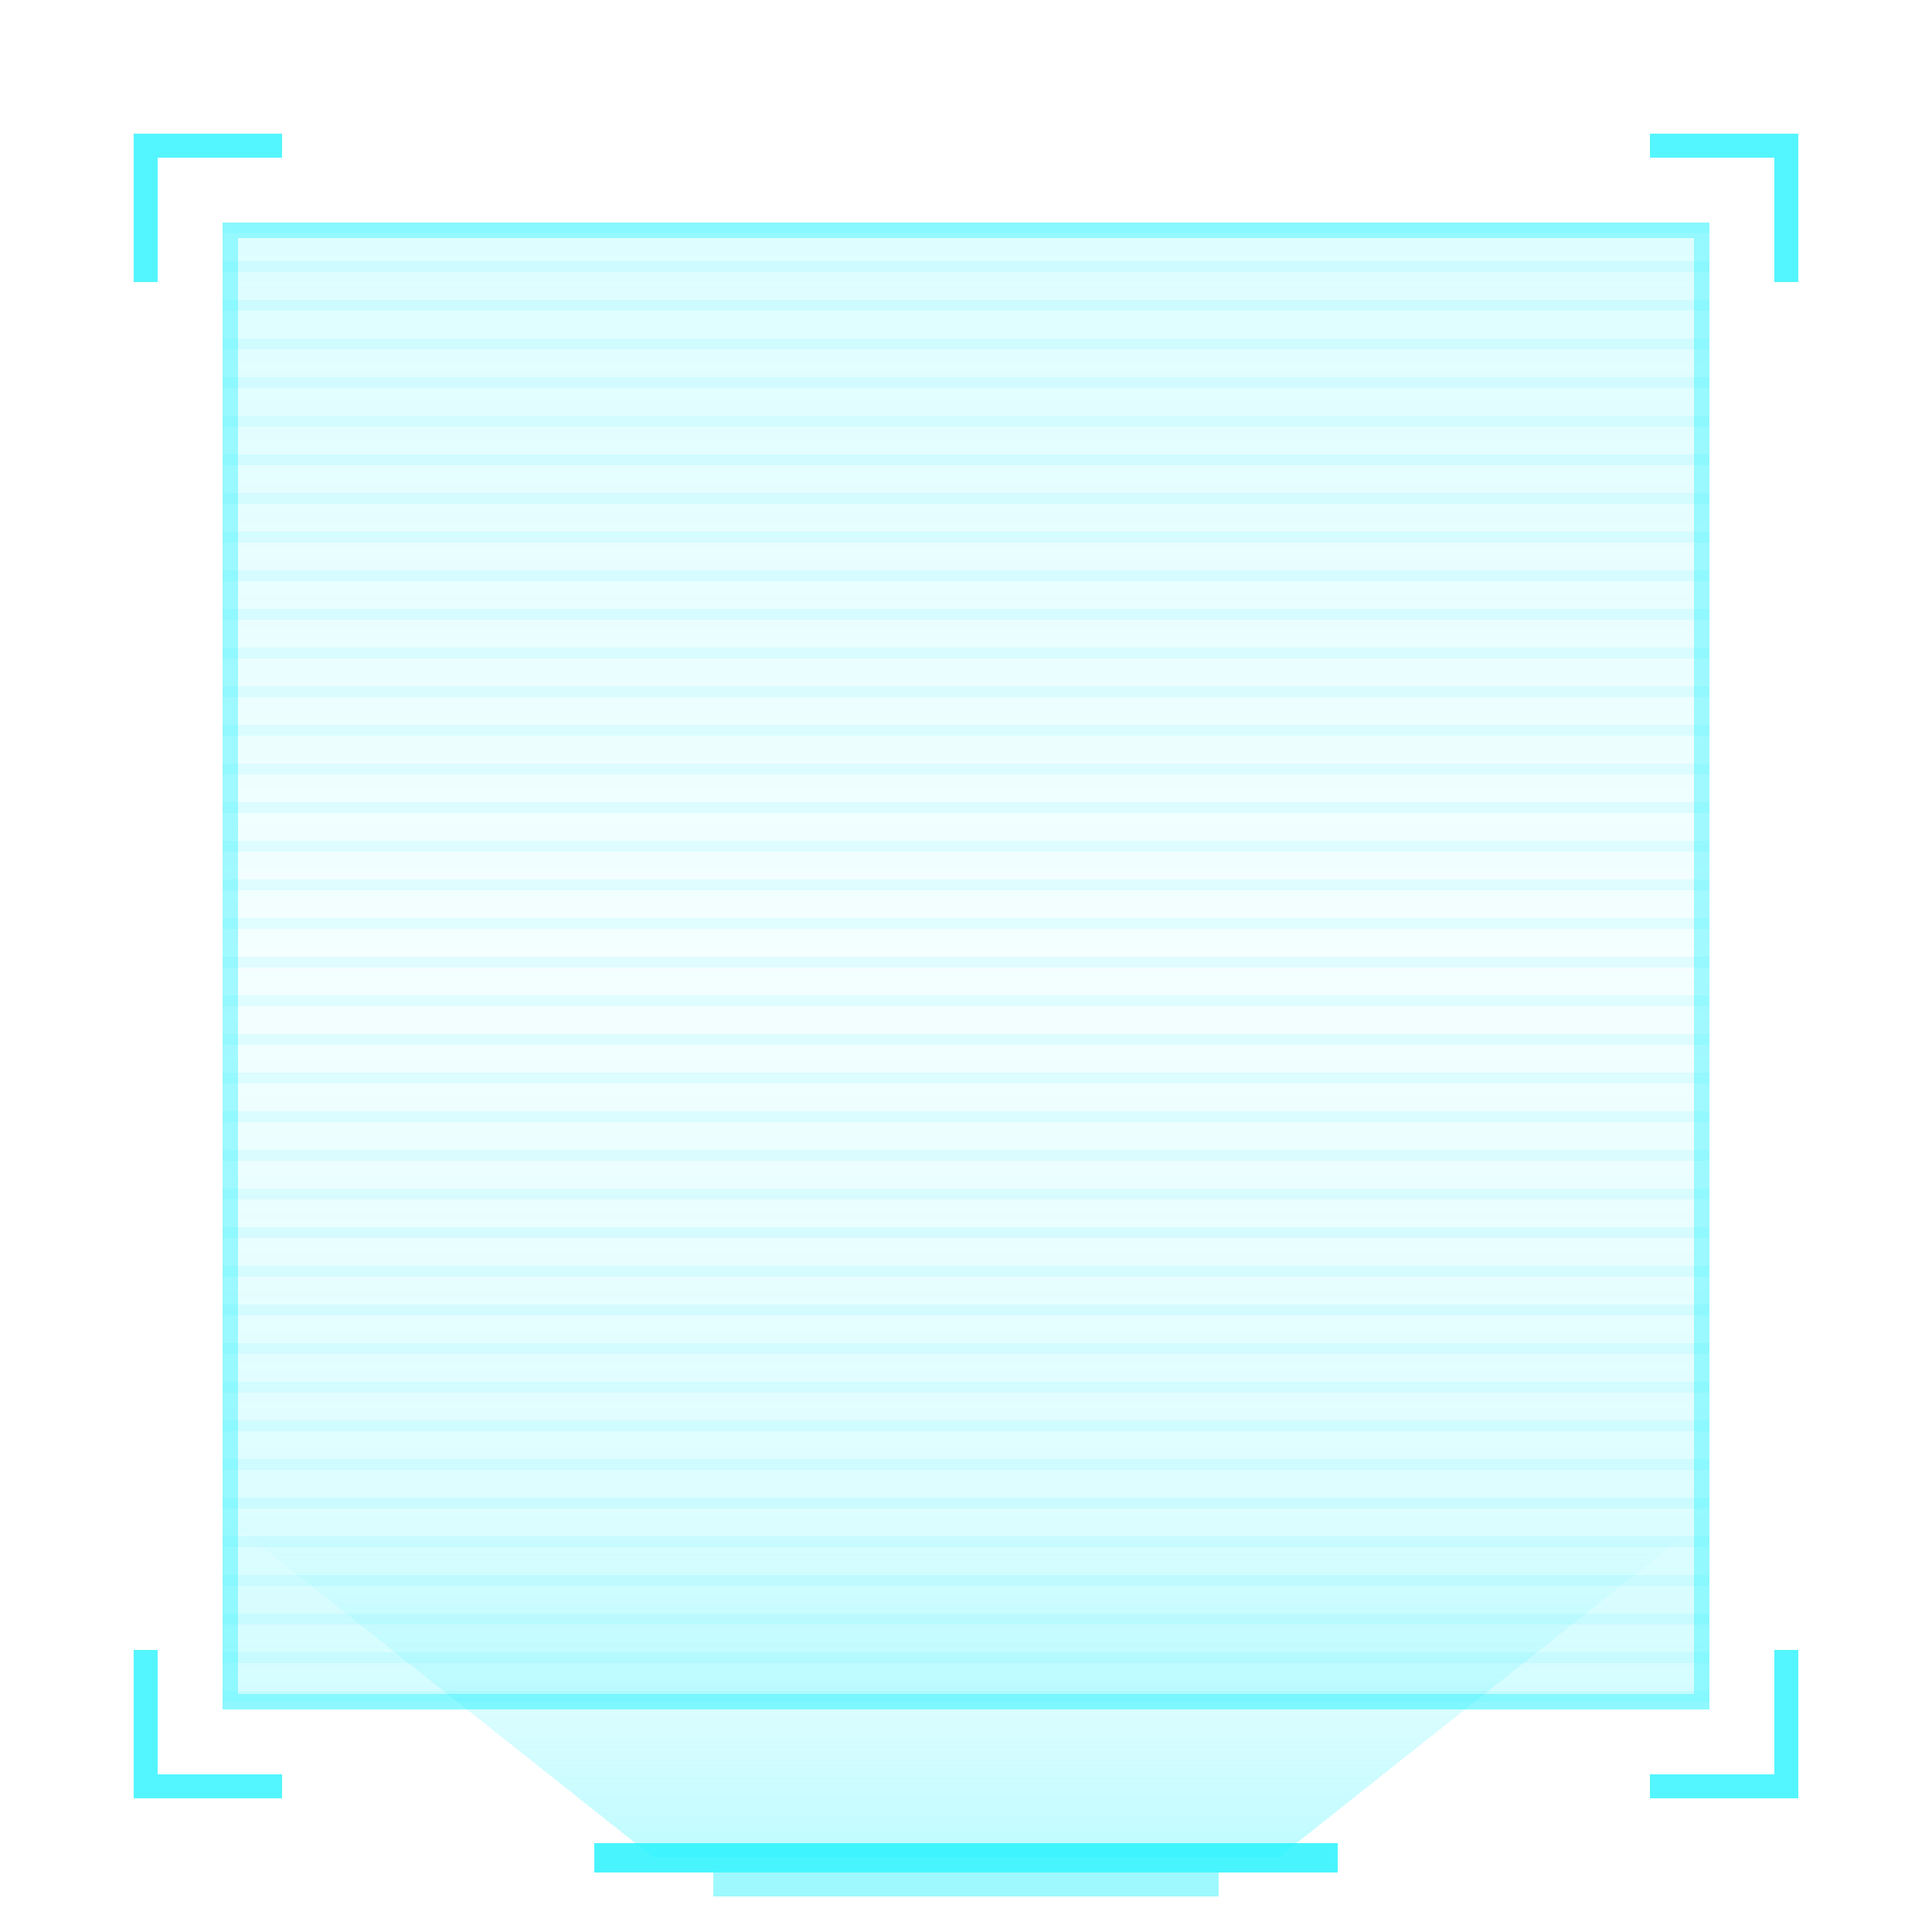
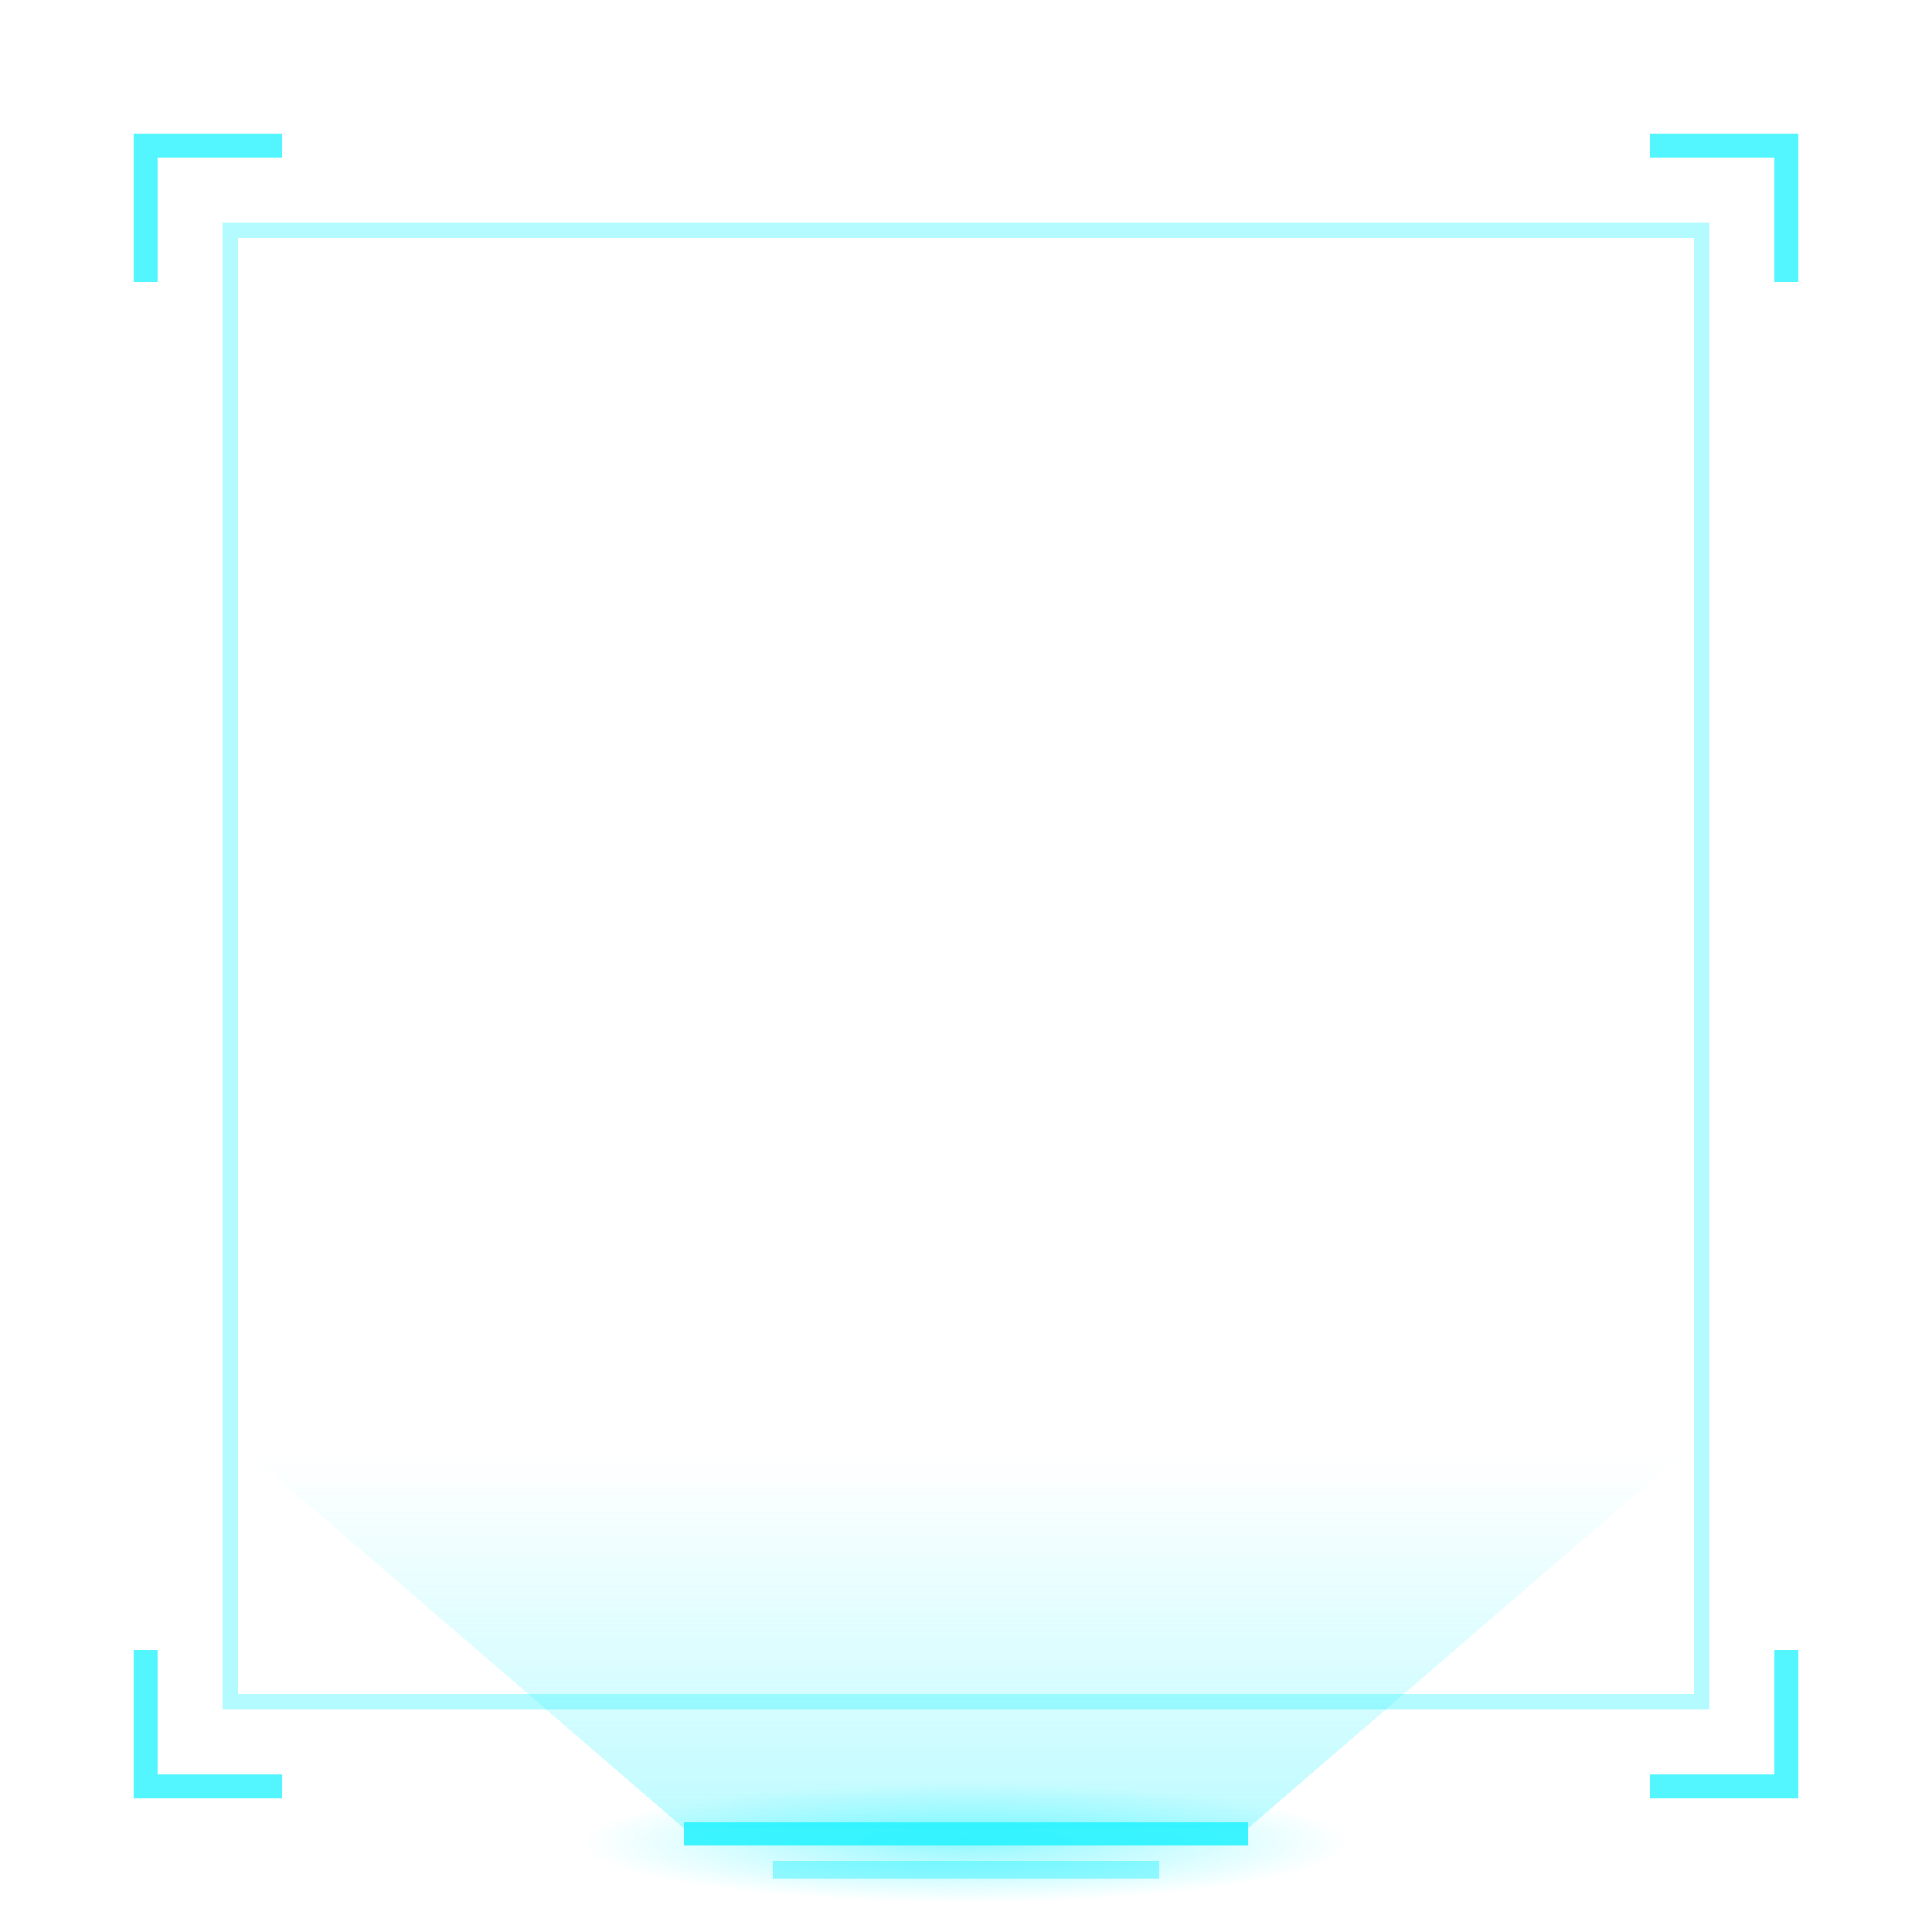
<svg xmlns="http://www.w3.org/2000/svg" viewBox="0 0 130 130" shape-rendering="crispEdges">
  <defs>
-     <linearGradient id="v" x1="0" y1="0" x2="0" y2="1">
-       <stop offset="0" stop-color="#29f3ff" stop-opacity=".16" />
-       <stop offset=".5" stop-color="#29f3ff" stop-opacity=".05" />
-       <stop offset="1" stop-color="#29f3ff" stop-opacity=".2" />
-     </linearGradient>
    <linearGradient id="c" x1="0" y1="1" x2="0" y2="0">
      <stop offset="0" stop-color="#29f3ff" stop-opacity=".3" />
      <stop offset="1" stop-color="#29f3ff" stop-opacity="0" />
    </linearGradient>
+     <radialGradient id="e">
+       <stop offset="0" stop-color="#29f3ff" stop-opacity=".5" />
+       <stop offset="1" stop-color="#29f3ff" stop-opacity="0" />
+     </radialGradient>
  </defs>
-   <rect x="15" y="15" width="100" height="100" fill="url(#v)" />
-   <path d="M44 125 L86 125 L115 102 L15 102 Z" fill="url(#c)" />
-   <rect x="40" y="124" width="50" height="2" fill="#29f3ff" fill-opacity=".85" />
-   <rect x="48" y="126" width="34" height="1.6" fill="#29f3ff" fill-opacity=".45" />
-   <path fill="#29f3ff" fill-opacity=".09" d="M15 15h100v.7h-100zM15 17.6h100v.7h-100zM15 20.2h100v.7h-100zM15 22.8h100v.7h-100zM15 25.4h100v.7h-100zM15 28h100v.7h-100zM15 30.6h100v.7h-100zM15 33.2h100v.7h-100zM15 35.8h100v.7h-100zM15 38.4h100v.7h-100zM15 41h100v.7h-100zM15 43.6h100v.7h-100zM15 46.2h100v.7h-100zM15 48.8h100v.7h-100zM15 51.4h100v.7h-100zM15 54h100v.7h-100zM15 56.6h100v.7h-100zM15 59.2h100v.7h-100zM15 61.8h100v.7h-100zM15 64.4h100v.7h-100zM15 67h100v.7h-100zM15 69.6h100v.7h-100zM15 72.2h100v.7h-100zM15 74.8h100v.7h-100zM15 77.4h100v.7h-100zM15 80h100v.7h-100zM15 82.6h100v.7h-100zM15 85.2h100v.7h-100zM15 87.8h100v.7h-100zM15 90.4h100v.7h-100zM15 93h100v.7h-100zM15 95.6h100v.7h-100zM15 98.2h100v.7h-100zM15 100.8h100v.7h-100zM15 103.4h100v.7h-100zM15 106h100v.7h-100zM15 108.6h100v.7h-100zM15 111.2h100v.7h-100zM15 113.8h100v.7h-100z" />
-   <rect x="15.5" y="15.5" width="99" height="99" fill="none" stroke="#29f3ff" stroke-opacity=".4" stroke-width="1" />
+   <path d="M46 123 L84 123 L113 98 L17 98 Z" fill="url(#c)" />
+   <ellipse cx="65" cy="124" rx="26" ry="4" fill="url(#e)" />
+   <rect x="46" y="122.6" width="38" height="1.6" fill="#29f3ff" fill-opacity=".9" />
+   <rect x="52" y="125.2" width="26" height="1.2" fill="#29f3ff" fill-opacity=".45" />
+   <rect x="15.5" y="15.5" width="99" height="99" fill="none" stroke="#29f3ff" stroke-opacity=".35" stroke-width="1" />
  <path fill="#29f3ff" fill-opacity=".8" d="M9 9h10v1.6h-8.4v8.4h-1.6zM121 9h-10v1.6h8.4v8.4h1.6zM9 121h10v-1.6h-8.4v-8.4h-1.6zM121 121h-10v-1.6h8.4v-8.4h1.6z" />
</svg>
